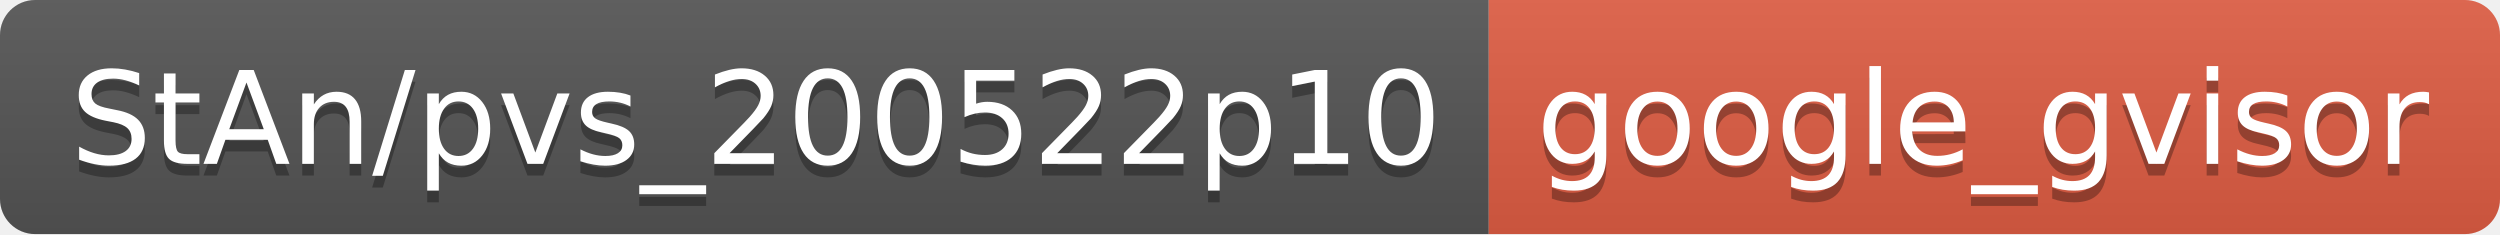
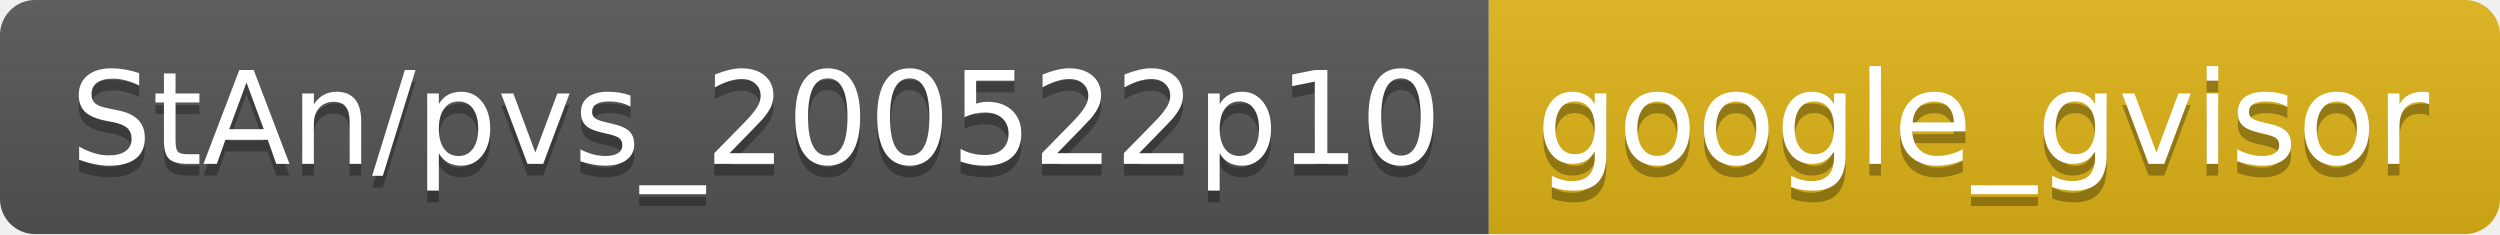
<svg xmlns="http://www.w3.org/2000/svg" width="213.6" height="20">
  <linearGradient id="smooth" x2="0" y2="100%">
    <stop offset="0" stop-color="#bbb" stop-opacity=".1" />
    <stop offset="1" stop-opacity=".1" />
  </linearGradient>
  <clipPath id="round">
    <rect width="213.6" height="20" rx="3" fill="#fff" />
  </clipPath>
  <g clip-path="url(#round)">
    <rect width="127.2" height="20" fill="#555" />
-     <rect x="127.2" width="86.4" height="20" fill="#e05d44" />
+     <rect x="127.2" width="86.4" height="20" fill="#dfb317" />
    <rect width="213.6" height="20" fill="url(#smooth)" />
  </g>
  <g fill="#fff" text-anchor="middle" font-family="DejaVu Sans,Verdana,Geneva,sans-serif" font-size="110">
    <text x="646.0" y="150" fill="#010101" fill-opacity=".3" transform="scale(0.1)" textLength="1172.0" lengthAdjust="spacing">StAn/pvs_200522p10</text>
    <text x="646.0" y="140" transform="scale(0.1)" textLength="1172.0" lengthAdjust="spacing">StAn/pvs_200522p10</text>
    <text x="1694.0" y="150" fill="#010101" fill-opacity=".3" transform="scale(0.1)" textLength="764.0" lengthAdjust="spacing">google_gvisor</text>
    <text x="1694.0" y="140" transform="scale(0.1)" textLength="764.0" lengthAdjust="spacing">google_gvisor</text>
  </g>
</svg>
